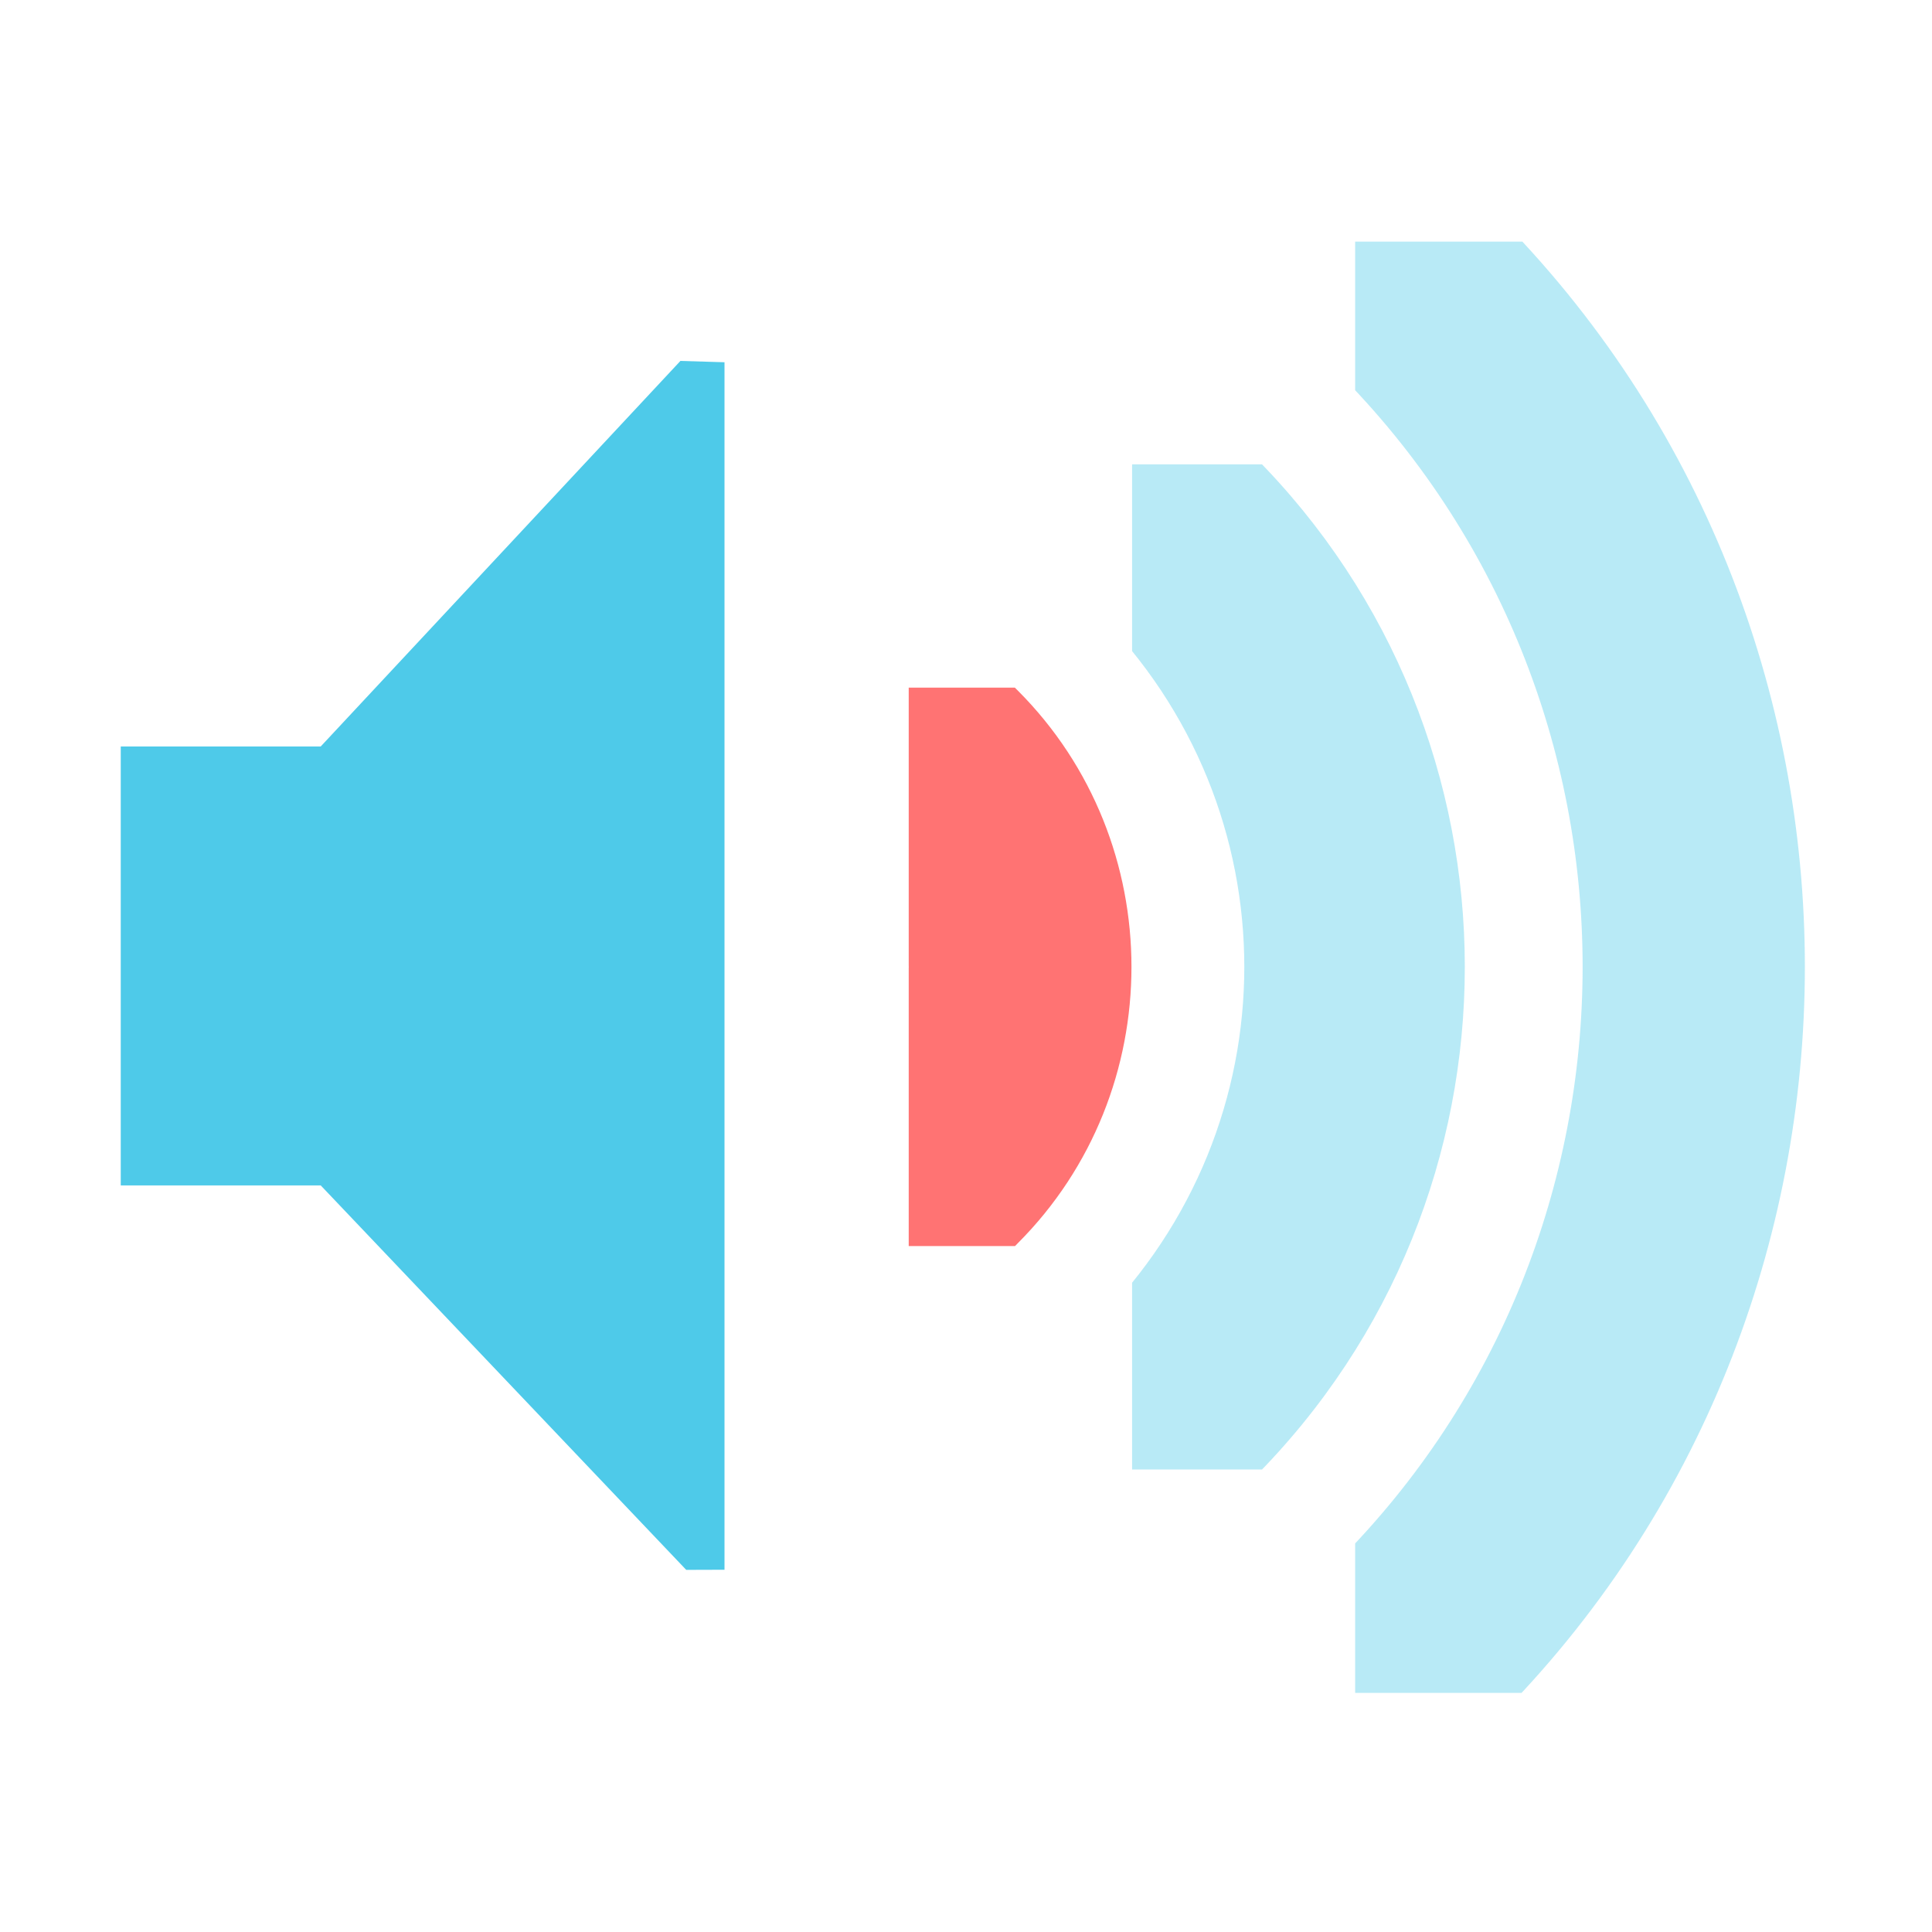
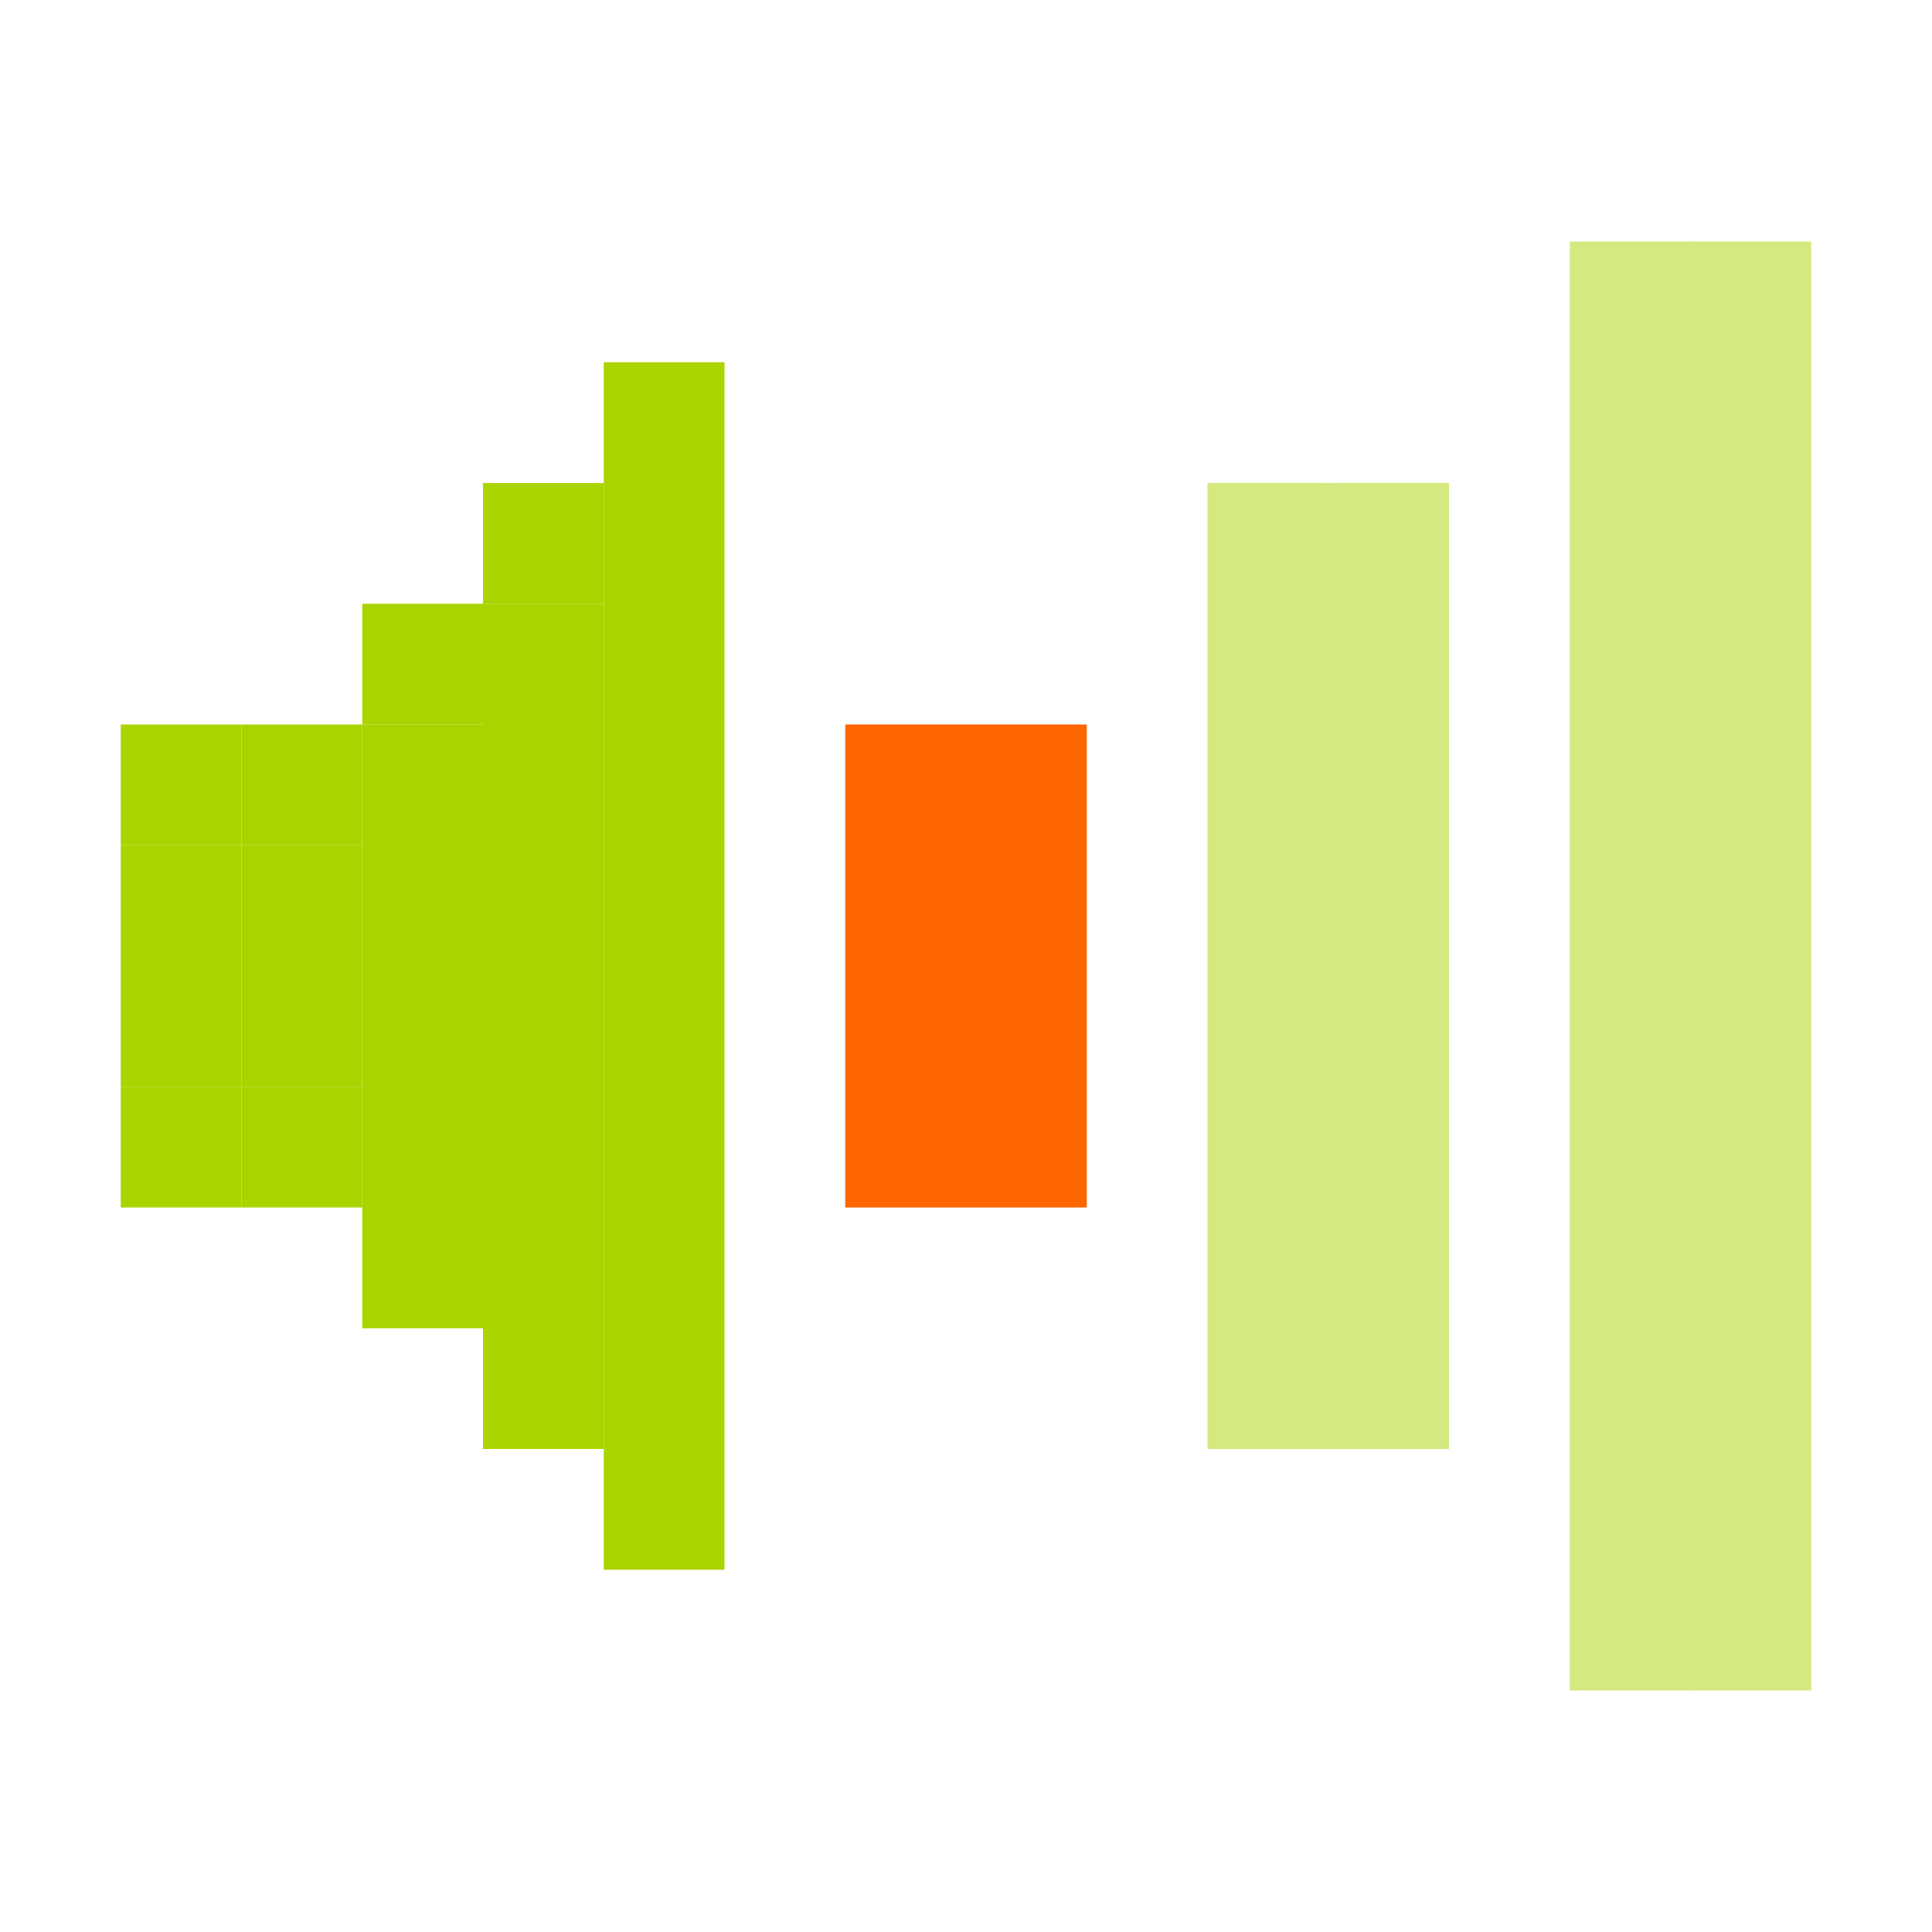
<svg xmlns="http://www.w3.org/2000/svg" id="svg7384" version="1.1" height="16" width="16">
  <defs id="defs7386">
    <clipPath id="clipPath6279-3">
      <rect x="26.85" y="220.75" id="rect6281-9" height="6.375" width="3.825" style="color:#bebebe;fill:#bebebe;fill-opacity:1;fill-rule:nonzero;stroke:none;stroke-width:2;marker:none;visibility:visible;display:inline;overflow:visible" />
    </clipPath>
    <clipPath id="clipPath6265-334">
      <rect x="26.966" y="221.33" id="rect6267-61" height="5.216" width="2.898" style="color:#bebebe;fill:#bebebe;fill-opacity:1;fill-rule:nonzero;stroke:none;stroke-width:2;marker:none;visibility:visible;display:inline;overflow:visible" />
    </clipPath>
    <clipPath id="clipPath6259-5">
      <rect x="26.999" y="221.502" id="rect6261-61" height="4.873" width="1.876" style="color:#bebebe;fill:#bebebe;fill-opacity:1;stroke:none;stroke-width:2;marker:none;visibility:visible;display:inline;overflow:visible" />
    </clipPath>
  </defs>
-   <path style="font-size:medium;font-style:normal;font-variant:normal;font-weight:normal;font-stretch:normal;text-indent:0;text-align:start;text-decoration:none;line-height:normal;letter-spacing:normal;word-spacing:normal;text-transform:none;direction:ltr;block-progression:tb;writing-mode:lr-tb;text-anchor:start;color:#000000;fill:#ff7373;fill-opacity:1;stroke:none;stroke-width:2.55;marker:none;visibility:visible;display:inline;overflow:visible;enable-background:accumulate;font-family:Sans;-inkscape-font-specification:Sans" id="path3718" clip-path="url(#clipPath6279-3)" d="m 26.938,220.406 a 1.275,1.275 0 0 0 -0.656,2.188 c 0.758,0.758 0.758,1.93 0,2.688 a 1.282,1.282 0 1 0 1.812,1.812 c 1.732,-1.732 1.732,-4.58 0,-6.312 a 1.275,1.275 0 0 0 -1.156,-0.375 z" transform="matrix(0.7254265,0,0,0.7254265,-11.95213,-154.4432)" />
-   <path style="font-size:medium;font-style:normal;font-variant:normal;font-weight:normal;font-stretch:normal;text-indent:0;text-align:start;text-decoration:none;line-height:normal;letter-spacing:normal;word-spacing:normal;text-transform:none;direction:ltr;block-progression:tb;writing-mode:lr-tb;text-anchor:start;color:#000000;fill:#4ecae9;fill-opacity:0.4;stroke:none;stroke-width:1.159;marker:none;visibility:visible;display:inline;overflow:visible;enable-background:accumulate;font-family:Sans;-inkscape-font-specification:Sans" id="path3726" clip-path="url(#clipPath6265-334)" d="m 27.125,221.094 a 0.58,0.58 0 0 0 -0.344,1 c 1.023,1.023 1.023,2.664 0,3.688 a 0.58,0.58 0 1 0 0.812,0.812 c 1.466,-1.466 1.466,-3.846 0,-5.312 a 0.58,0.58 0 0 0 -0.469,-0.188 z" transform="matrix(1.595938,0,0,1.595938,-33.6605,-349.3834)" />
-   <path style="font-size:medium;font-style:normal;font-variant:normal;font-weight:normal;font-stretch:normal;text-indent:0;text-align:start;text-decoration:none;line-height:normal;letter-spacing:normal;word-spacing:normal;text-transform:none;direction:ltr;block-progression:tb;writing-mode:lr-tb;text-anchor:start;color:#000000;fill:#4ecae9;fill-opacity:0.4;stroke:none;stroke-width:0.75;marker:none;visibility:visible;display:inline;overflow:visible;enable-background:accumulate;font-family:Sans;-inkscape-font-specification:Sans" id="path3728" clip-path="url(#clipPath6259-5)" d="m 27.062,221.312 a 0.375,0.375 0 0 0 -0.125,0.625 c 1.101,1.101 1.101,2.899 0,4 a 0.376,0.376 0 1 0 0.531,0.531 c 1.388,-1.388 1.388,-3.674 0,-5.062 a 0.375,0.375 0 0 0 -0.406,-0.094 z" transform="matrix(2.466452,0,0,2.466452,-55.36889,-544.323)" />
-   <path style="color:#bebebe;fill:#4ecae9;fill-opacity:1;fill-rule:nonzero;stroke:none;stroke-width:1;marker:none;visibility:visible;display:inline;overflow:visible" id="path5491" d="m 1,6.182 1.656,0 L 5.635,2.989 6,3 6,13 5.683,13.001 2.656,9.817 1,9.817 z" />
  <g transform="translate(-41.0002,-197)" id="layer10" />
  <g transform="translate(-41.0002,-197)" id="layer11" />
  <g transform="translate(-41.0002,-197)" id="layer12" />
  <g transform="translate(-41.0002,-197)" id="layer13" />
  <g transform="translate(-41.0002,-197)" id="layer14" />
  <g transform="translate(-41.0002,-197)" id="layer15" />
+   <rect style="fill:#aad400;fill-opacity:1;stroke:none;display:inline" id="rect3066-74" width="1" height="1" x="1" y="6" ry="0" />
+   <rect style="fill:#aad400;fill-opacity:1;stroke:none;display:inline" id="rect3066-74-9" width="1" height="1" x="1" y="7" ry="0" />
+   <rect style="fill:#aad400;fill-opacity:1;stroke:none;display:inline" id="rect3066-74-5" width="1" height="1" x="1" y="8" ry="0" />
+   <rect style="fill:#aad400;fill-opacity:1;stroke:none;display:inline" id="rect3066-74-2" width="1" height="1" x="1" y="9" ry="0" />
+   <rect style="fill:#aad400;fill-opacity:1;stroke:none;display:inline" id="rect3066-74-1" width="1" height="1" x="2" y="6" ry="0" />
+   <rect style="fill:#aad400;fill-opacity:1;stroke:none;display:inline" id="rect3066-74-6" width="1" height="1" x="2" y="7" ry="0" />
+   <rect style="fill:#aad400;fill-opacity:1;stroke:none;display:inline" id="rect3066-74-23" width="1" height="1" x="2" y="8" ry="0" />
+   <rect style="fill:#aad400;fill-opacity:1;stroke:none;display:inline" id="rect3066-74-4" width="1" height="1" x="2" y="9" ry="0" />
+   <rect style="fill:#aad400;fill-opacity:1;stroke:none;display:inline" id="rect3066-74-27" width="1" height="1" x="3" y="5" ry="0" />
+   <rect style="fill:#aad400;fill-opacity:1;stroke:none;display:inline" id="rect3066-74-7" width="1" height="1" x="4" y="4" ry="0" />
+   <rect style="fill:#aad400;fill-opacity:1;stroke:none;display:inline" id="rect3066-74-15" width="1" height="10" x="5" y="3" ry="0" />
+   <rect style="fill:#aad400;fill-opacity:1;stroke:none;display:inline" id="rect3066-74-93" width="1" height="7" x="4" y="5" ry="0" />
+   <rect style="fill:#aad400;fill-opacity:1;stroke:none;display:inline" id="rect3066-74-3" width="1" height="5" x="3" y="6" ry="0" />
+   <rect style="fill:#ff6600;fill-opacity:1;stroke:none;display:inline" id="rect3066-74-27-1" width="1" height="4" x="7" y="6" ry="0" />
+   <rect style="fill:#aad400;fill-opacity:1;stroke:none;display:inline;opacity:0.5" id="rect3066-74-27-2" width="1" height="8" x="10" y="4" ry="0" />
+   <rect style="fill:#aad400;fill-opacity:1;stroke:none;display:inline;opacity:0.5" id="rect3066-74-27-2-0" width="1" height="12" x="13" y="2" ry="0" />
+   <rect style="fill:#aad400;fill-opacity:1;stroke:none;display:inline;opacity:0.5" id="rect3066-74-27-2-0-8" width="1" height="12" x="14" y="2" ry="0" />
+   <rect style="fill:#ff6600;fill-opacity:1;stroke:none;display:inline" id="rect3066-74-27-1-0" width="1" height="4" x="8" y="6" ry="0" />
+   <rect style="fill:#aad400;fill-opacity:1;stroke:none;display:inline;opacity:0.5" id="rect3066-74-27-2-6" width="1" height="8" x="11" y="4" ry="0" />
</svg>
